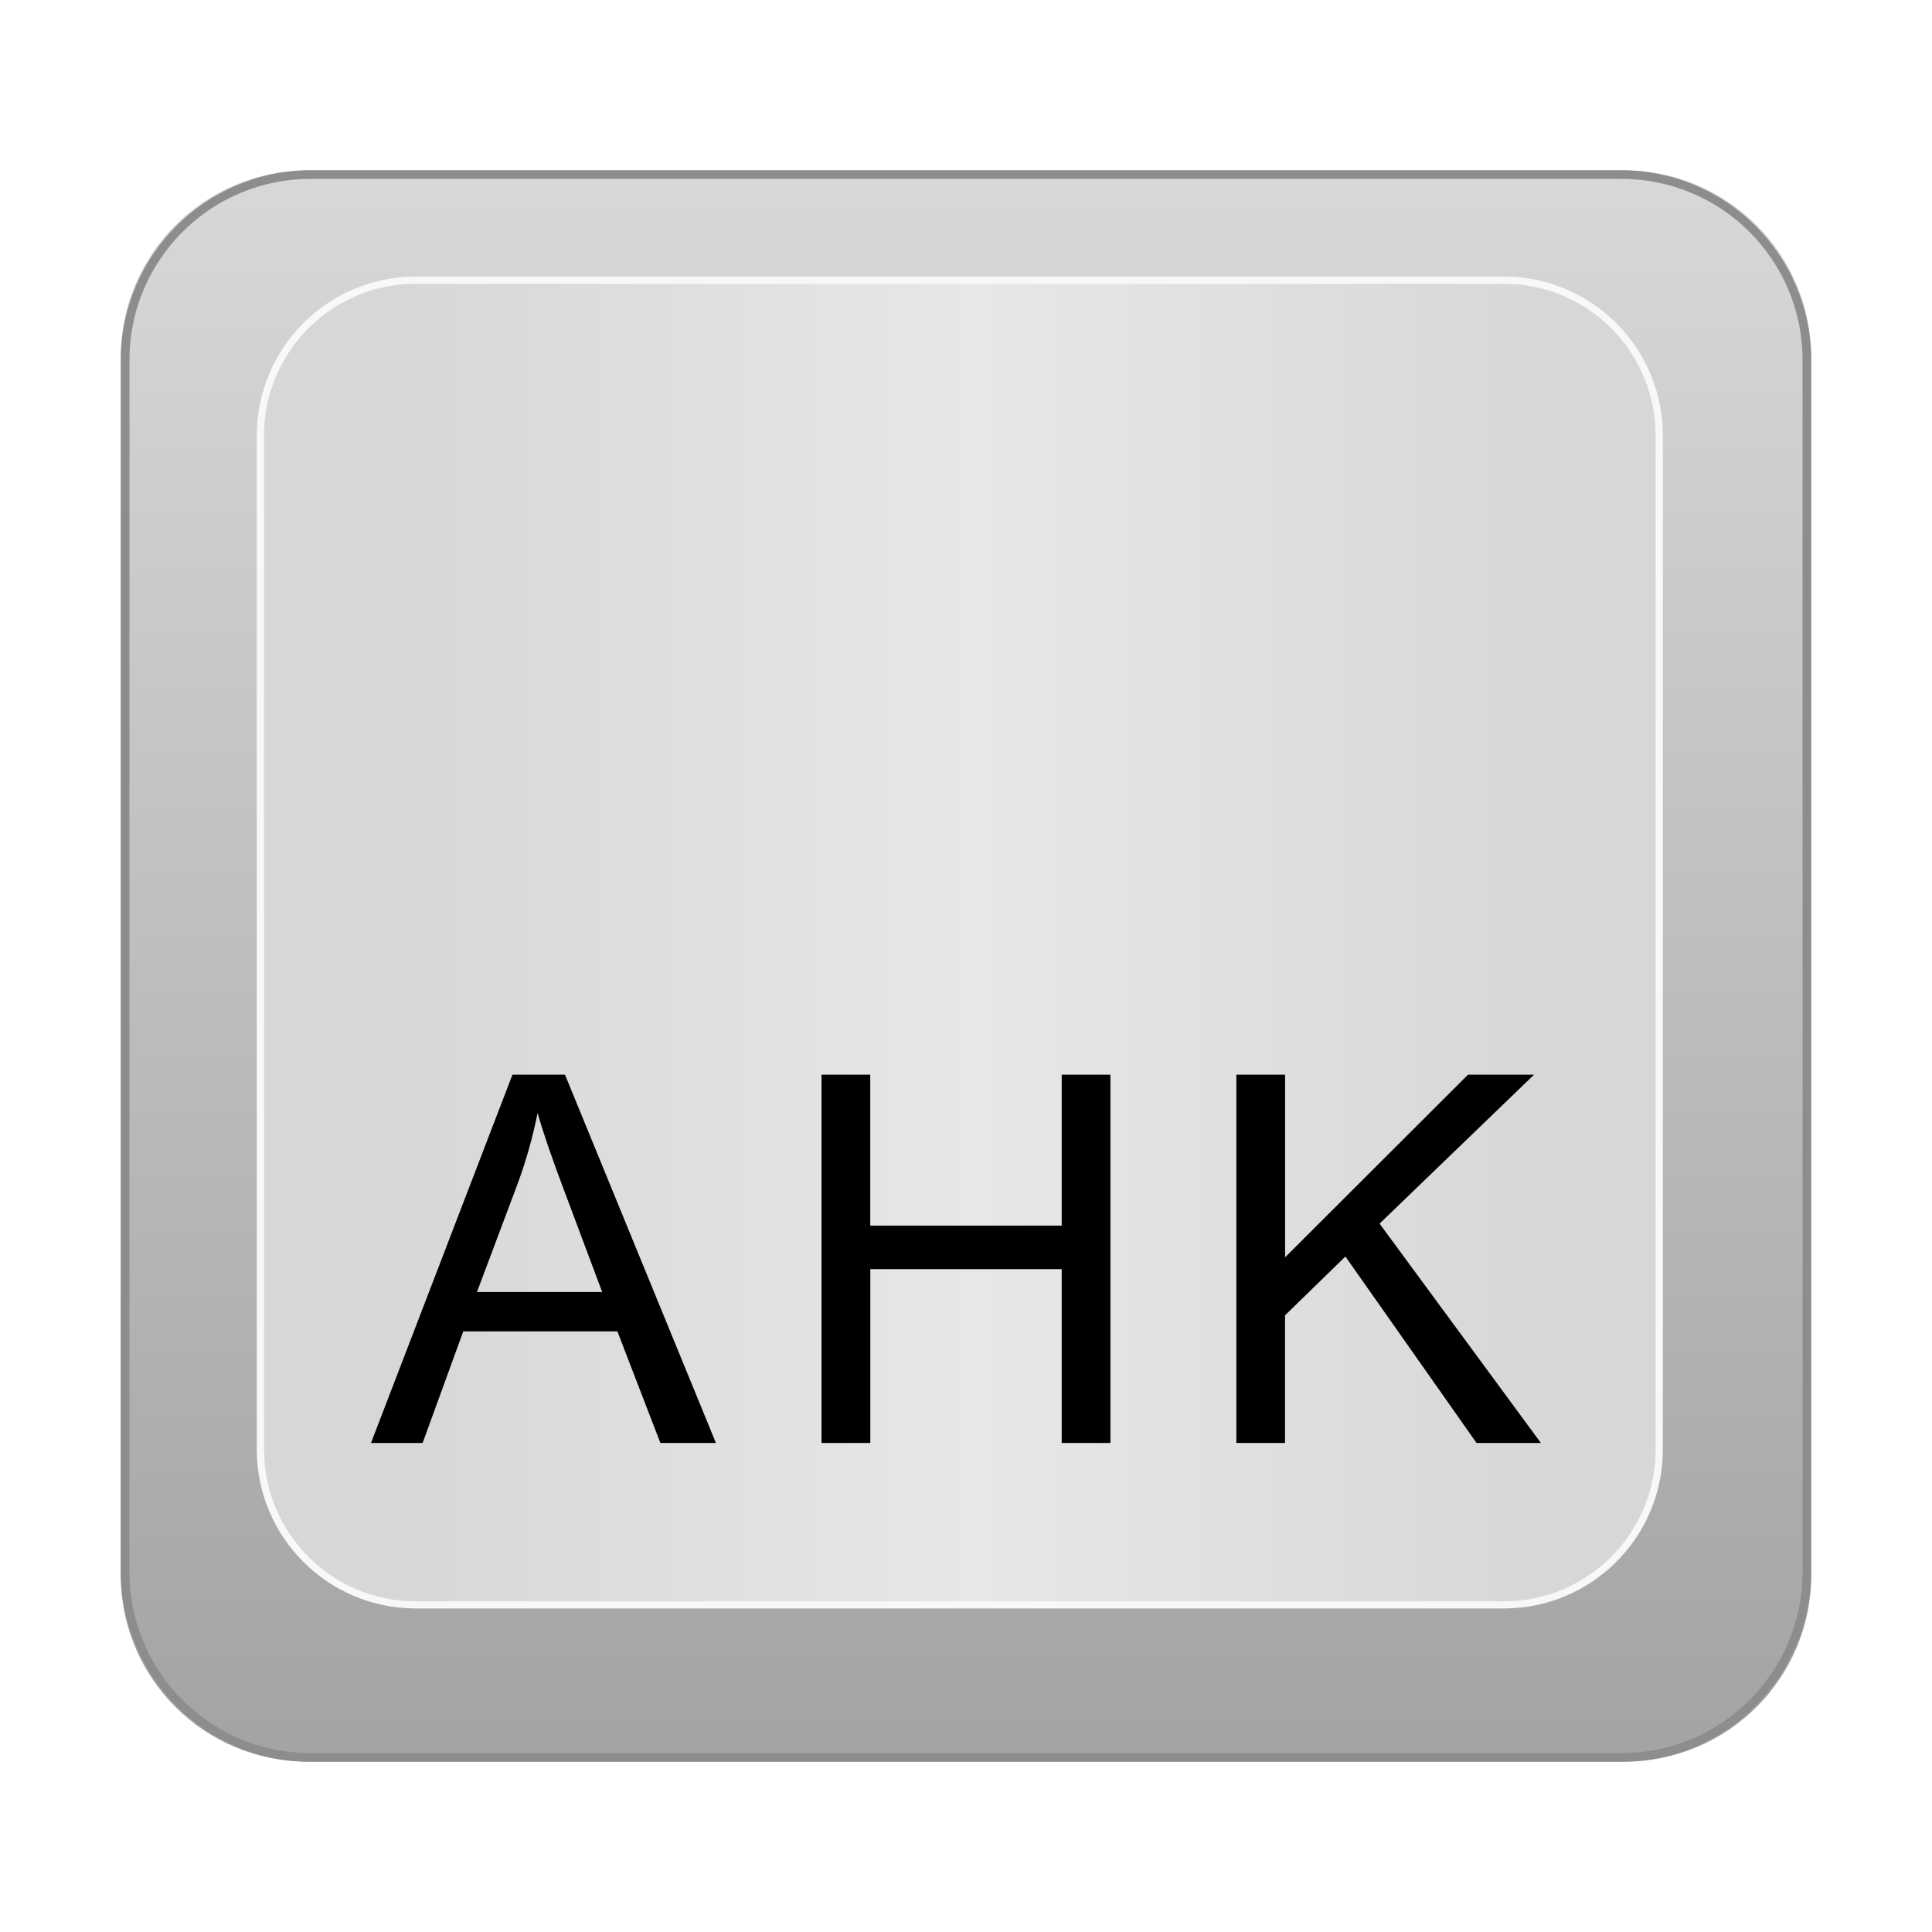
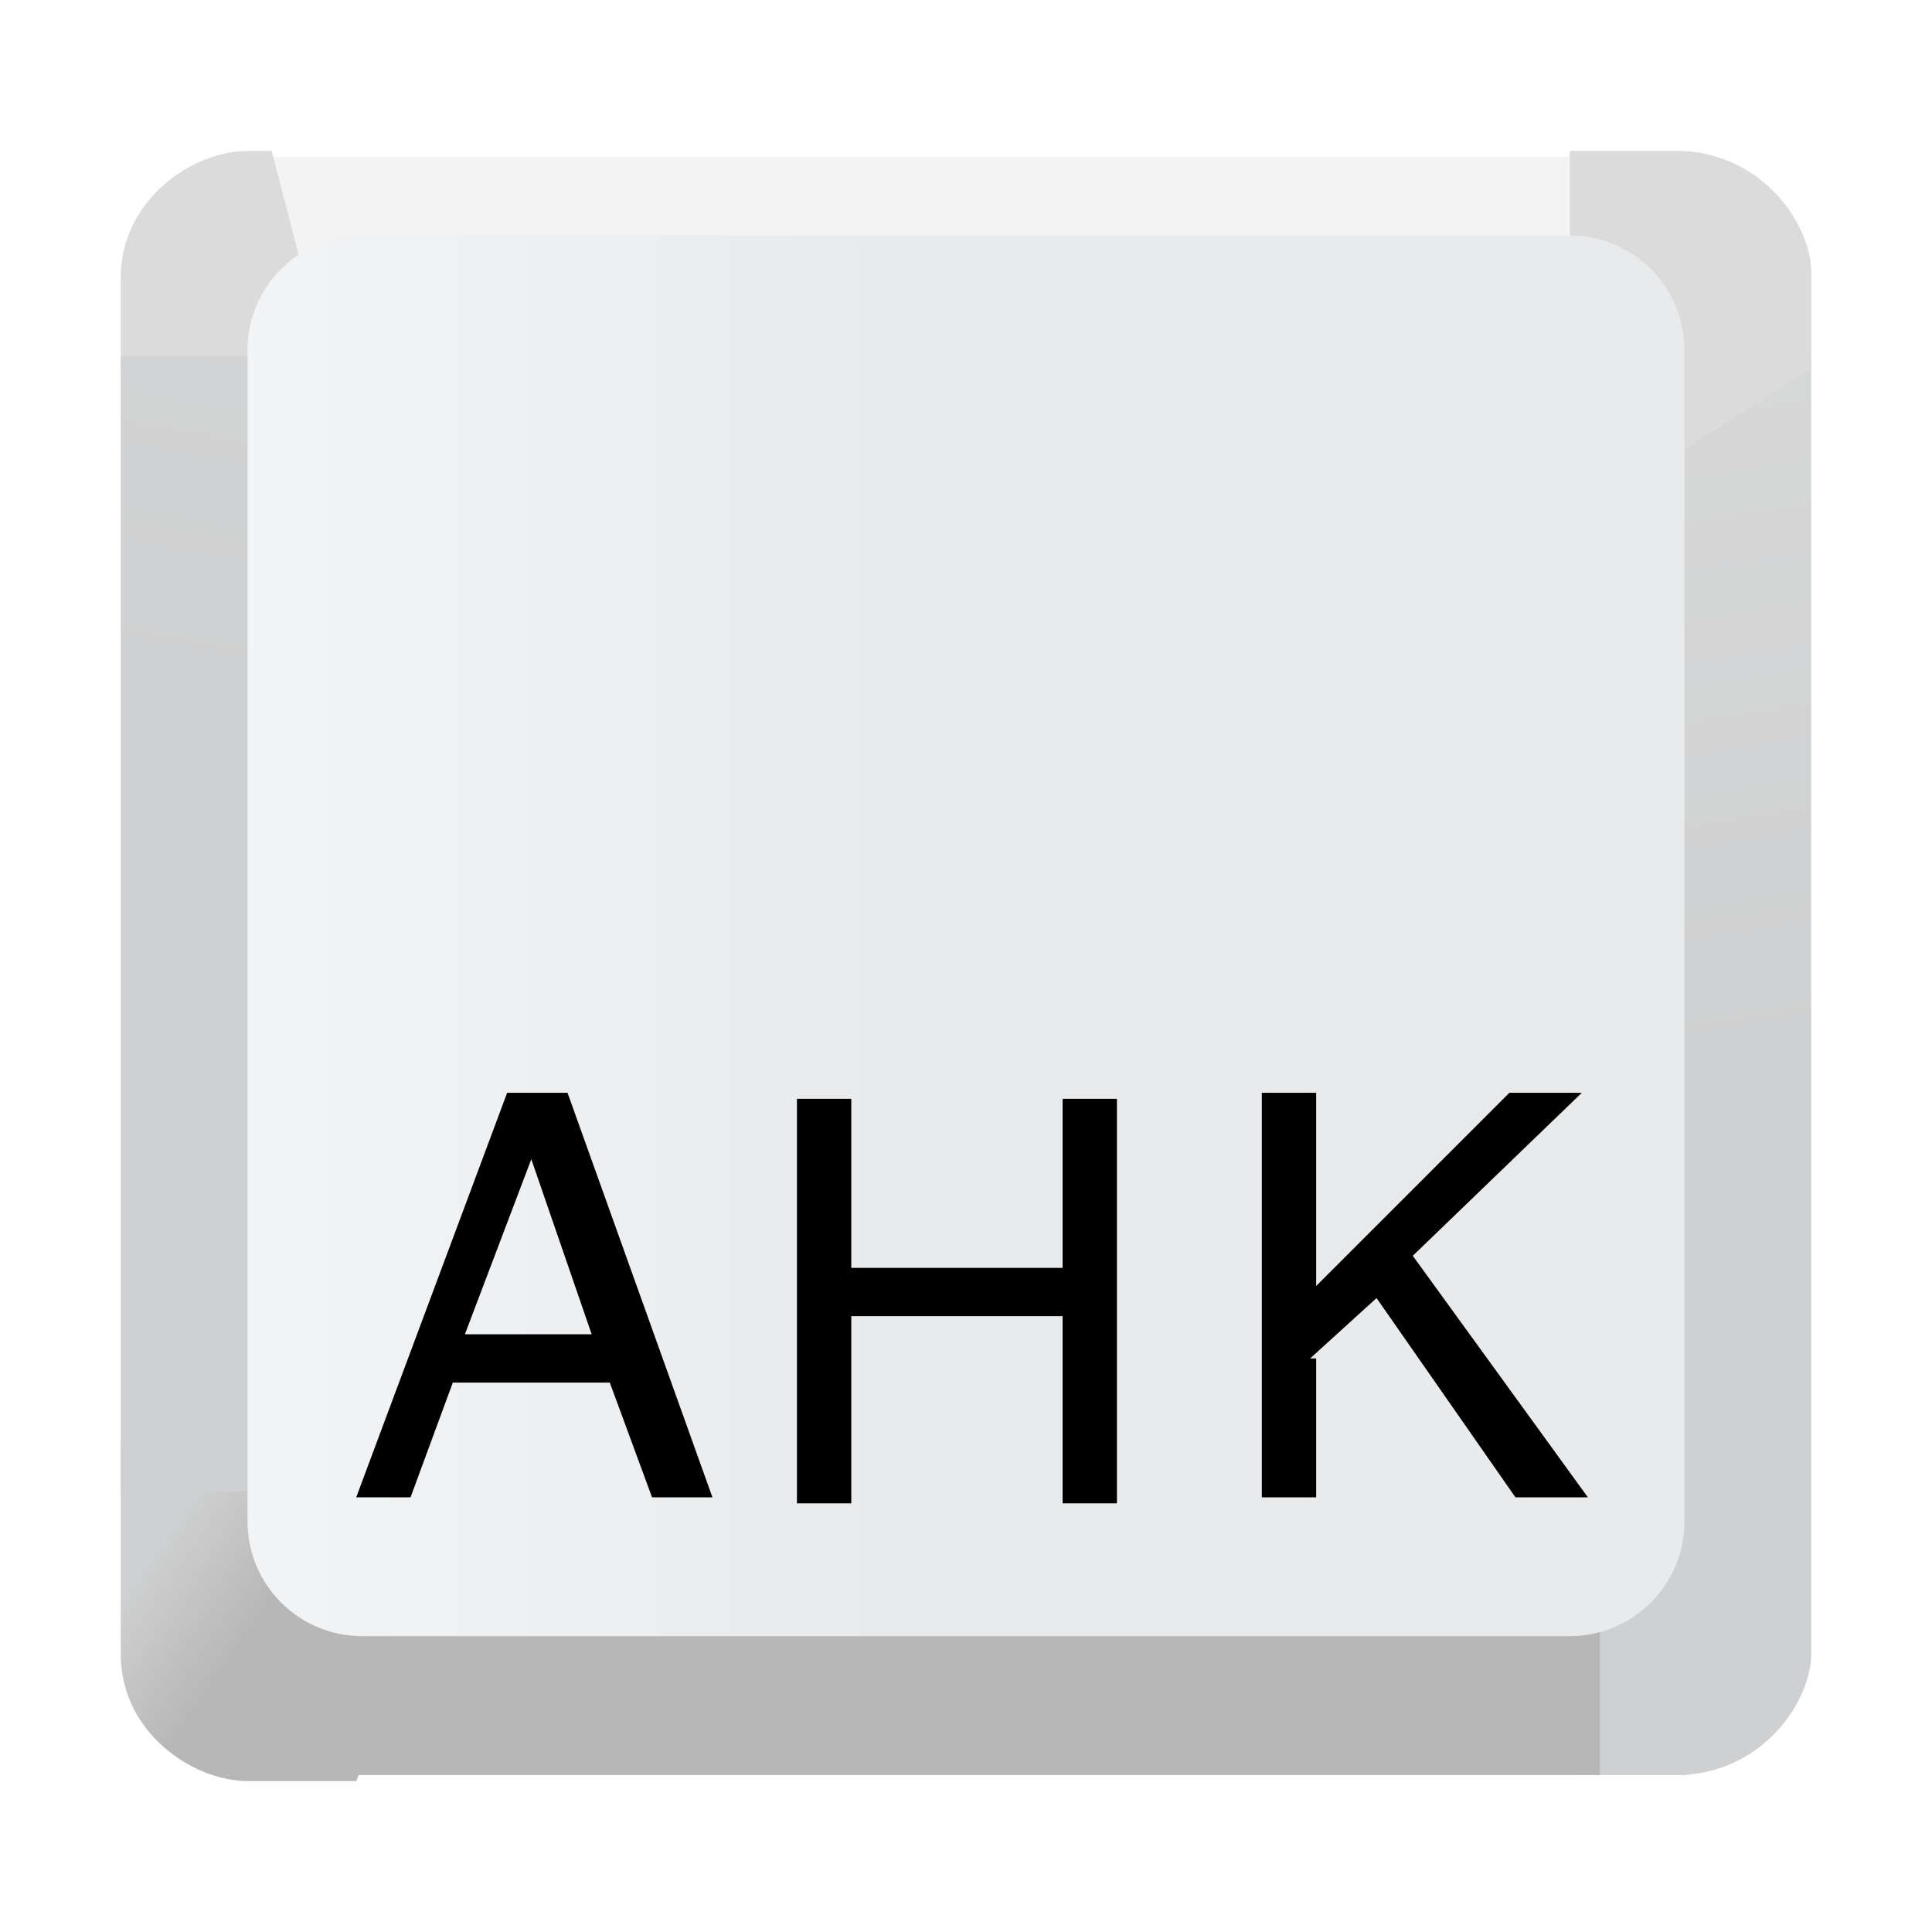
- <svg xmlns="http://www.w3.org/2000/svg" viewBox="0 0 32 32">
+ <svg xmlns="http://www.w3.org/2000/svg" xmlns:xlink="http://www.w3.org/1999/xlink" id="_图层_1" data-name="图层_1" version="1.1" viewBox="0 0 32 32">
  <defs>
-     <linearGradient id="a" x1="54.604" y1="168.388" x2="54.604" y2="194.885" gradientTransform="translate(-38.604 -165.636)" gradientUnits="userSpaceOnUse">
-       <stop offset="0" stop-color="#d8d8d8" />
-       <stop offset="1" stop-color="#a3a3a3" />
+     <style>
+       .st0 {
+         fill: url(#_未命名的渐变_191);
+       }
+ 
+       .st1 {
+         fill: url(#_未命名的渐变_12);
+       }
+ 
+       .st2 {
+         fill: url(#_未命名的渐变_19);
+       }
+ 
+       .st3 {
+         fill: url(#_未命名的渐变_121);
+       }
+ 
+       .st4 {
+         fill: url(#_未命名的渐变_16);
+       }
+ 
+       .st5 {
+         fill: url(#_未命名的渐变_21);
+       }
+ 
+       .st6 {
+         fill: #b7b7b7;
+       }
+ 
+       .st7 {
+         fill: url(#_未命名的渐变_161);
+       }
+ 
+       .st8 {
+         fill: #f3f3f3;
+       }
+     </style>
+     <linearGradient id="_未命名的渐变_19" data-name="未命名的渐变 19" x1="-235" y1="264.3" x2="-234.2" y2="269" gradientTransform="translate(-915.9 1022.8) rotate(-180) scale(4 3.8)" gradientUnits="userSpaceOnUse">
+       <stop offset="0" stop-color="#cfd0d1" />
+       <stop offset="1" stop-color="#dbdbdb" />
    </linearGradient>
-     <linearGradient id="b" x1="68.756" y1="209.152" x2="91.638" y2="209.152" gradientTransform="translate(-50.601 -159.449) scale(0.832 0.837)" gradientUnits="userSpaceOnUse">
-       <stop offset="0" stop-color="#d7d7d7" />
-       <stop offset="0.5" stop-color="#e7e7e7" />
-       <stop offset="1" stop-color="#d7d7d7" />
+     <linearGradient id="_未命名的渐变_12" data-name="未命名的渐变 12" x1="-685.7" y1="-1595.3" x2="-676.9" y2="-1589.3" gradientTransform="translate(145.9 -326.6) scale(.2 -.2)" gradientUnits="userSpaceOnUse">
+       <stop offset="0" stop-color="#dbdbdb" />
+       <stop offset="1" stop-color="#f3f3f3" />
+     </linearGradient>
+     <linearGradient id="_未命名的渐变_121" data-name="未命名的渐变 12" x1="-1727.8" y1="-1597.6" x2="-1721.5" y2="-1588.6" gradientTransform="translate(-332.5 -326.7) rotate(-180) scale(.2)" xlink:href="#_未命名的渐变_12" />
+     <linearGradient id="_未命名的渐变_16" data-name="未命名的渐变 16" x1="-1729.4" y1="1255.6" x2="-1720.6" y2="1261.6" gradientTransform="translate(-332.4 -235.4) rotate(-180) scale(.2 -.2)" gradientUnits="userSpaceOnUse">
+       <stop offset="0" stop-color="#cfd0d1" />
+       <stop offset="1" stop-color="#b7b7b7" />
+     </linearGradient>
+     <linearGradient id="_未命名的渐变_161" data-name="未命名的渐变 16" x1="-683.4" y1="1257.9" x2="-674.7" y2="1263.9" gradientTransform="translate(145.9 -235.6) scale(.2)" xlink:href="#_未命名的渐变_16" />
+     <linearGradient id="_未命名的渐变_191" data-name="未命名的渐变 19" x1="-174.7" y1="267.9" x2="-174" y2="272.6" gradientTransform="translate(596.7 1083) scale(3.4 -4)" xlink:href="#_未命名的渐变_19" />
+     <linearGradient id="_未命名的渐变_21" data-name="未命名的渐变 21" x1="-178.6" y1="266.6" x2="-175.4" y2="266.6" gradientTransform="translate(681.3 1022.9) scale(3.8 -3.8)" gradientUnits="userSpaceOnUse">
+       <stop offset="0" stop-color="#f4f5f7" />
+       <stop offset="1" stop-color="#e9eaeb" />
    </linearGradient>
  </defs>
-   <rect x="2" y="2.824" width="28" height="26.353" rx="3.088" ry="3.088" style="fill:url(#a)" />
-   <path d="M26.856,29.181H5.144A3.148,3.148,0,0,1,2,26.037V5.963A3.148,3.148,0,0,1,5.144,2.819H26.856A3.148,3.148,0,0,1,30,5.963V26.037A3.148,3.148,0,0,1,26.856,29.181ZM5.144,2.963a3,3,0,0,0-3,3h0V26.037a3,3,0,0,0,3,3H26.856a3,3,0,0,0,3-3V5.963a3,3,0,0,0-3-3Z" style="fill:#8d8d8d" />
-   <rect x="4.313" y="4.641" width="23.169" height="21.94" rx="2.571" ry="2.571" style="fill:url(#b)" />
-   <path d="M24.911,26.641H6.884A2.634,2.634,0,0,1,4.253,24.01V7.212A2.634,2.634,0,0,1,6.884,4.581H24.911a2.634,2.634,0,0,1,2.631,2.631v16.8A2.634,2.634,0,0,1,24.911,26.641ZM6.884,4.7A2.514,2.514,0,0,0,4.373,7.212v16.8a2.514,2.514,0,0,0,2.511,2.511H24.911a2.514,2.514,0,0,0,2.511-2.511V7.212A2.514,2.514,0,0,0,24.911,4.7Z" style="fill:#f8f8f8" />
-   <path d="M6.145,23.9l2.343-6.1h.87l2.5,6.1h-.92l-.712-1.848H7.673L7,23.9ZM7.9,21.4H9.974l-.637-1.7q-.291-.77-.433-1.265A7.776,7.776,0,0,1,8.576,19.6Z" />
-   <path d="M13.607,23.9V17.8h.807v2.5h3.171V17.8h.807v6.1h-.807V21.021h-3.17V23.9Z" />
-   <path d="M20.478,23.9V17.8h.807v3.025l3.03-3.025h1.094L22.85,20.267,25.522,23.9H24.456l-2.172-3.088-1,.974V23.9Z" />
+   <g>
+     <rect class="st2" x="27.1" y="5.9" width="2.9" height="18" />
+     <rect class="st8" x="4.5" y="2.6" width="21.5" height="1.7" />
+     <path class="st1" d="M3.9,6.7l-1.9-.6v-1.5c0-1.3,1.2-2.1,2.1-2.1h.4s.7,2.7.7,2.7l-1.3,1.5Z" />
+     <path class="st3" d="M27.2,7.9l2.8-1.8v-1.6c0-.7-.7-1.9-2.1-2h-1.9s0,3.9,0,3.9l1.3,1.5Z" />
+     <path class="st4" d="M26.8,23.3l3.2.6v3.5c0,.7-.7,1.9-2.1,2h-1.7l-.7-4.7,1.3-1.5Z" />
+     <path class="st7" d="M5.2,24.2l-3.2-.3v3.5c0,1.3,1.2,2.1,2.1,2.1h1.8l1.5-3.7-2.2-1.6Z" />
+     <rect class="st6" x="5.9" y="24.4" width="20.6" height="5" />
+     <rect class="st0" x="2" y="5.9" width="2.5" height="18.8" />
+     <rect class="st5" x="4.1" y="3.9" width="23.8" height="23.2" rx="1.9" ry="1.9" />
+   </g>
+   <g>
+     <path d="M10.1,22.9l.7,1.9h1l-2.4-6.7h-1l-2.5,6.7h.9l.7-1.9h2.7ZM7.7,22.1l1.1-2.9h0l1,2.9h-2.1Z" />
+     <path d="M17.6,21h-3.5v-2.8h-.9v6.7h.9v-3.1h3.5v3.1h.9v-6.7h-.9v2.8Z" />
+     <path d="M21.7,22.5l1.1-1,2.3,3.3h1.2l-2.9-4,2.8-2.7h-1.2l-3.2,3.2v-3.2h-.9v6.7h.9v-2.3Z" />
+   </g>
</svg>
